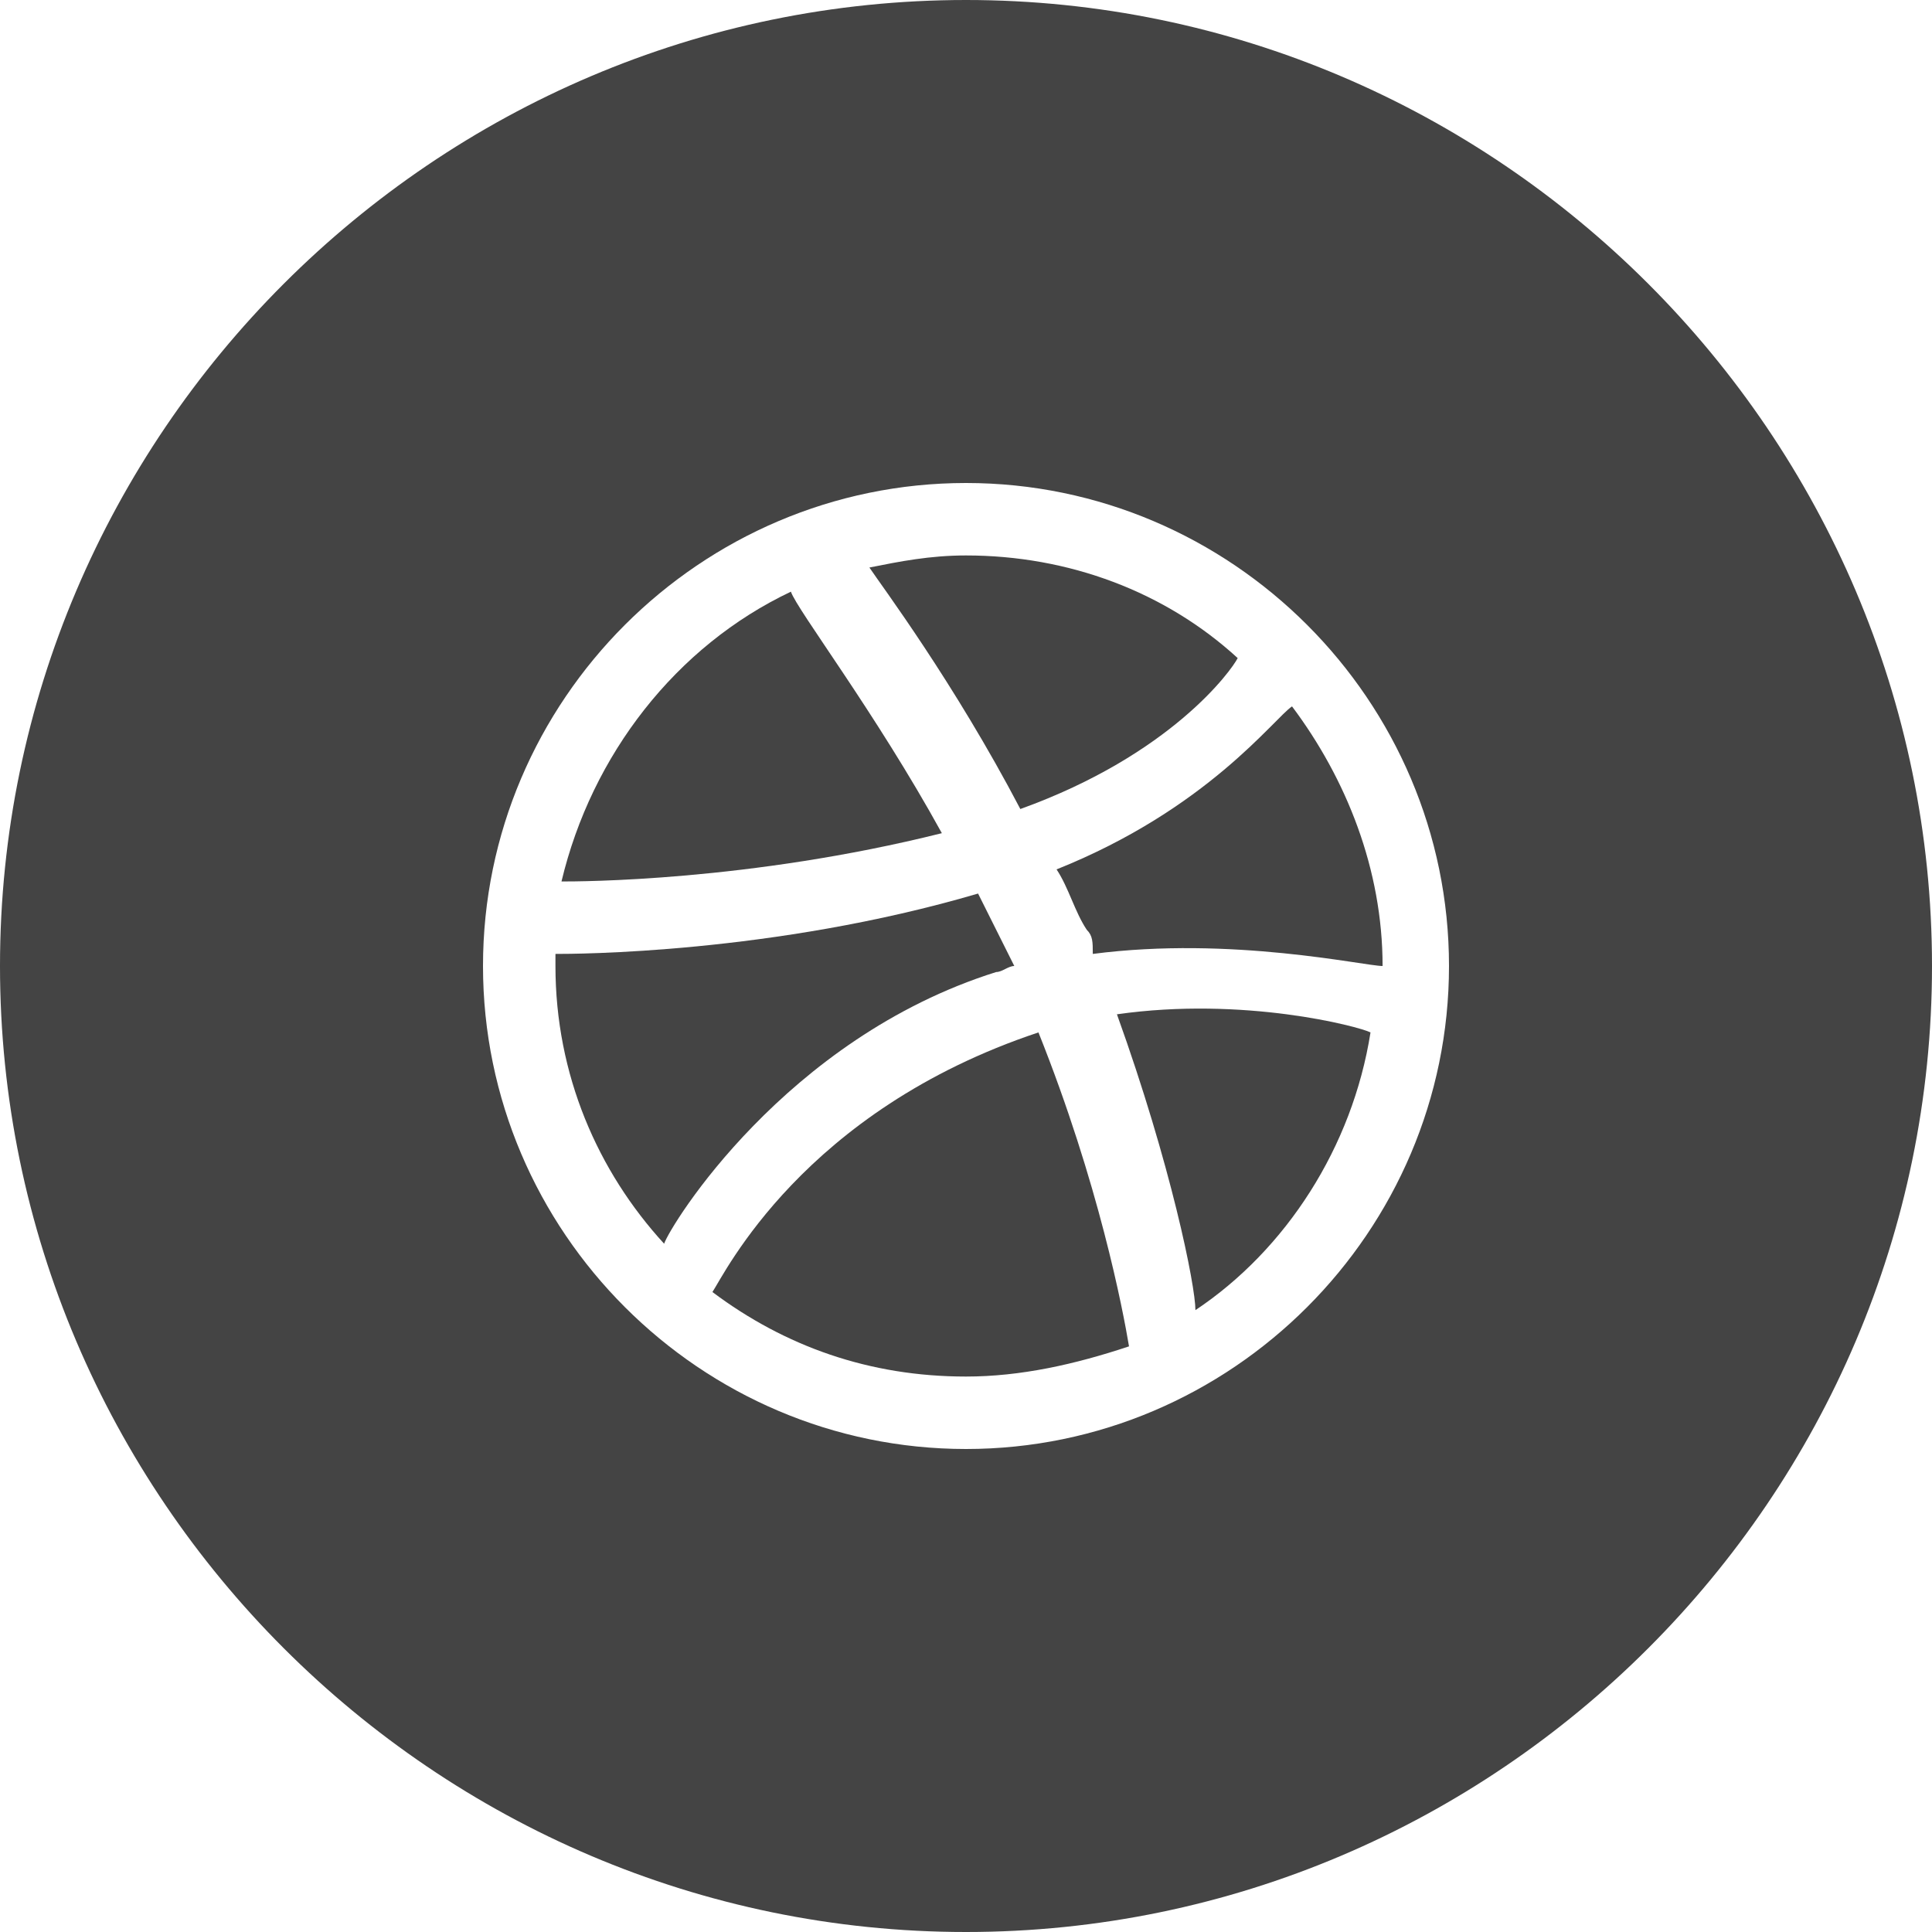
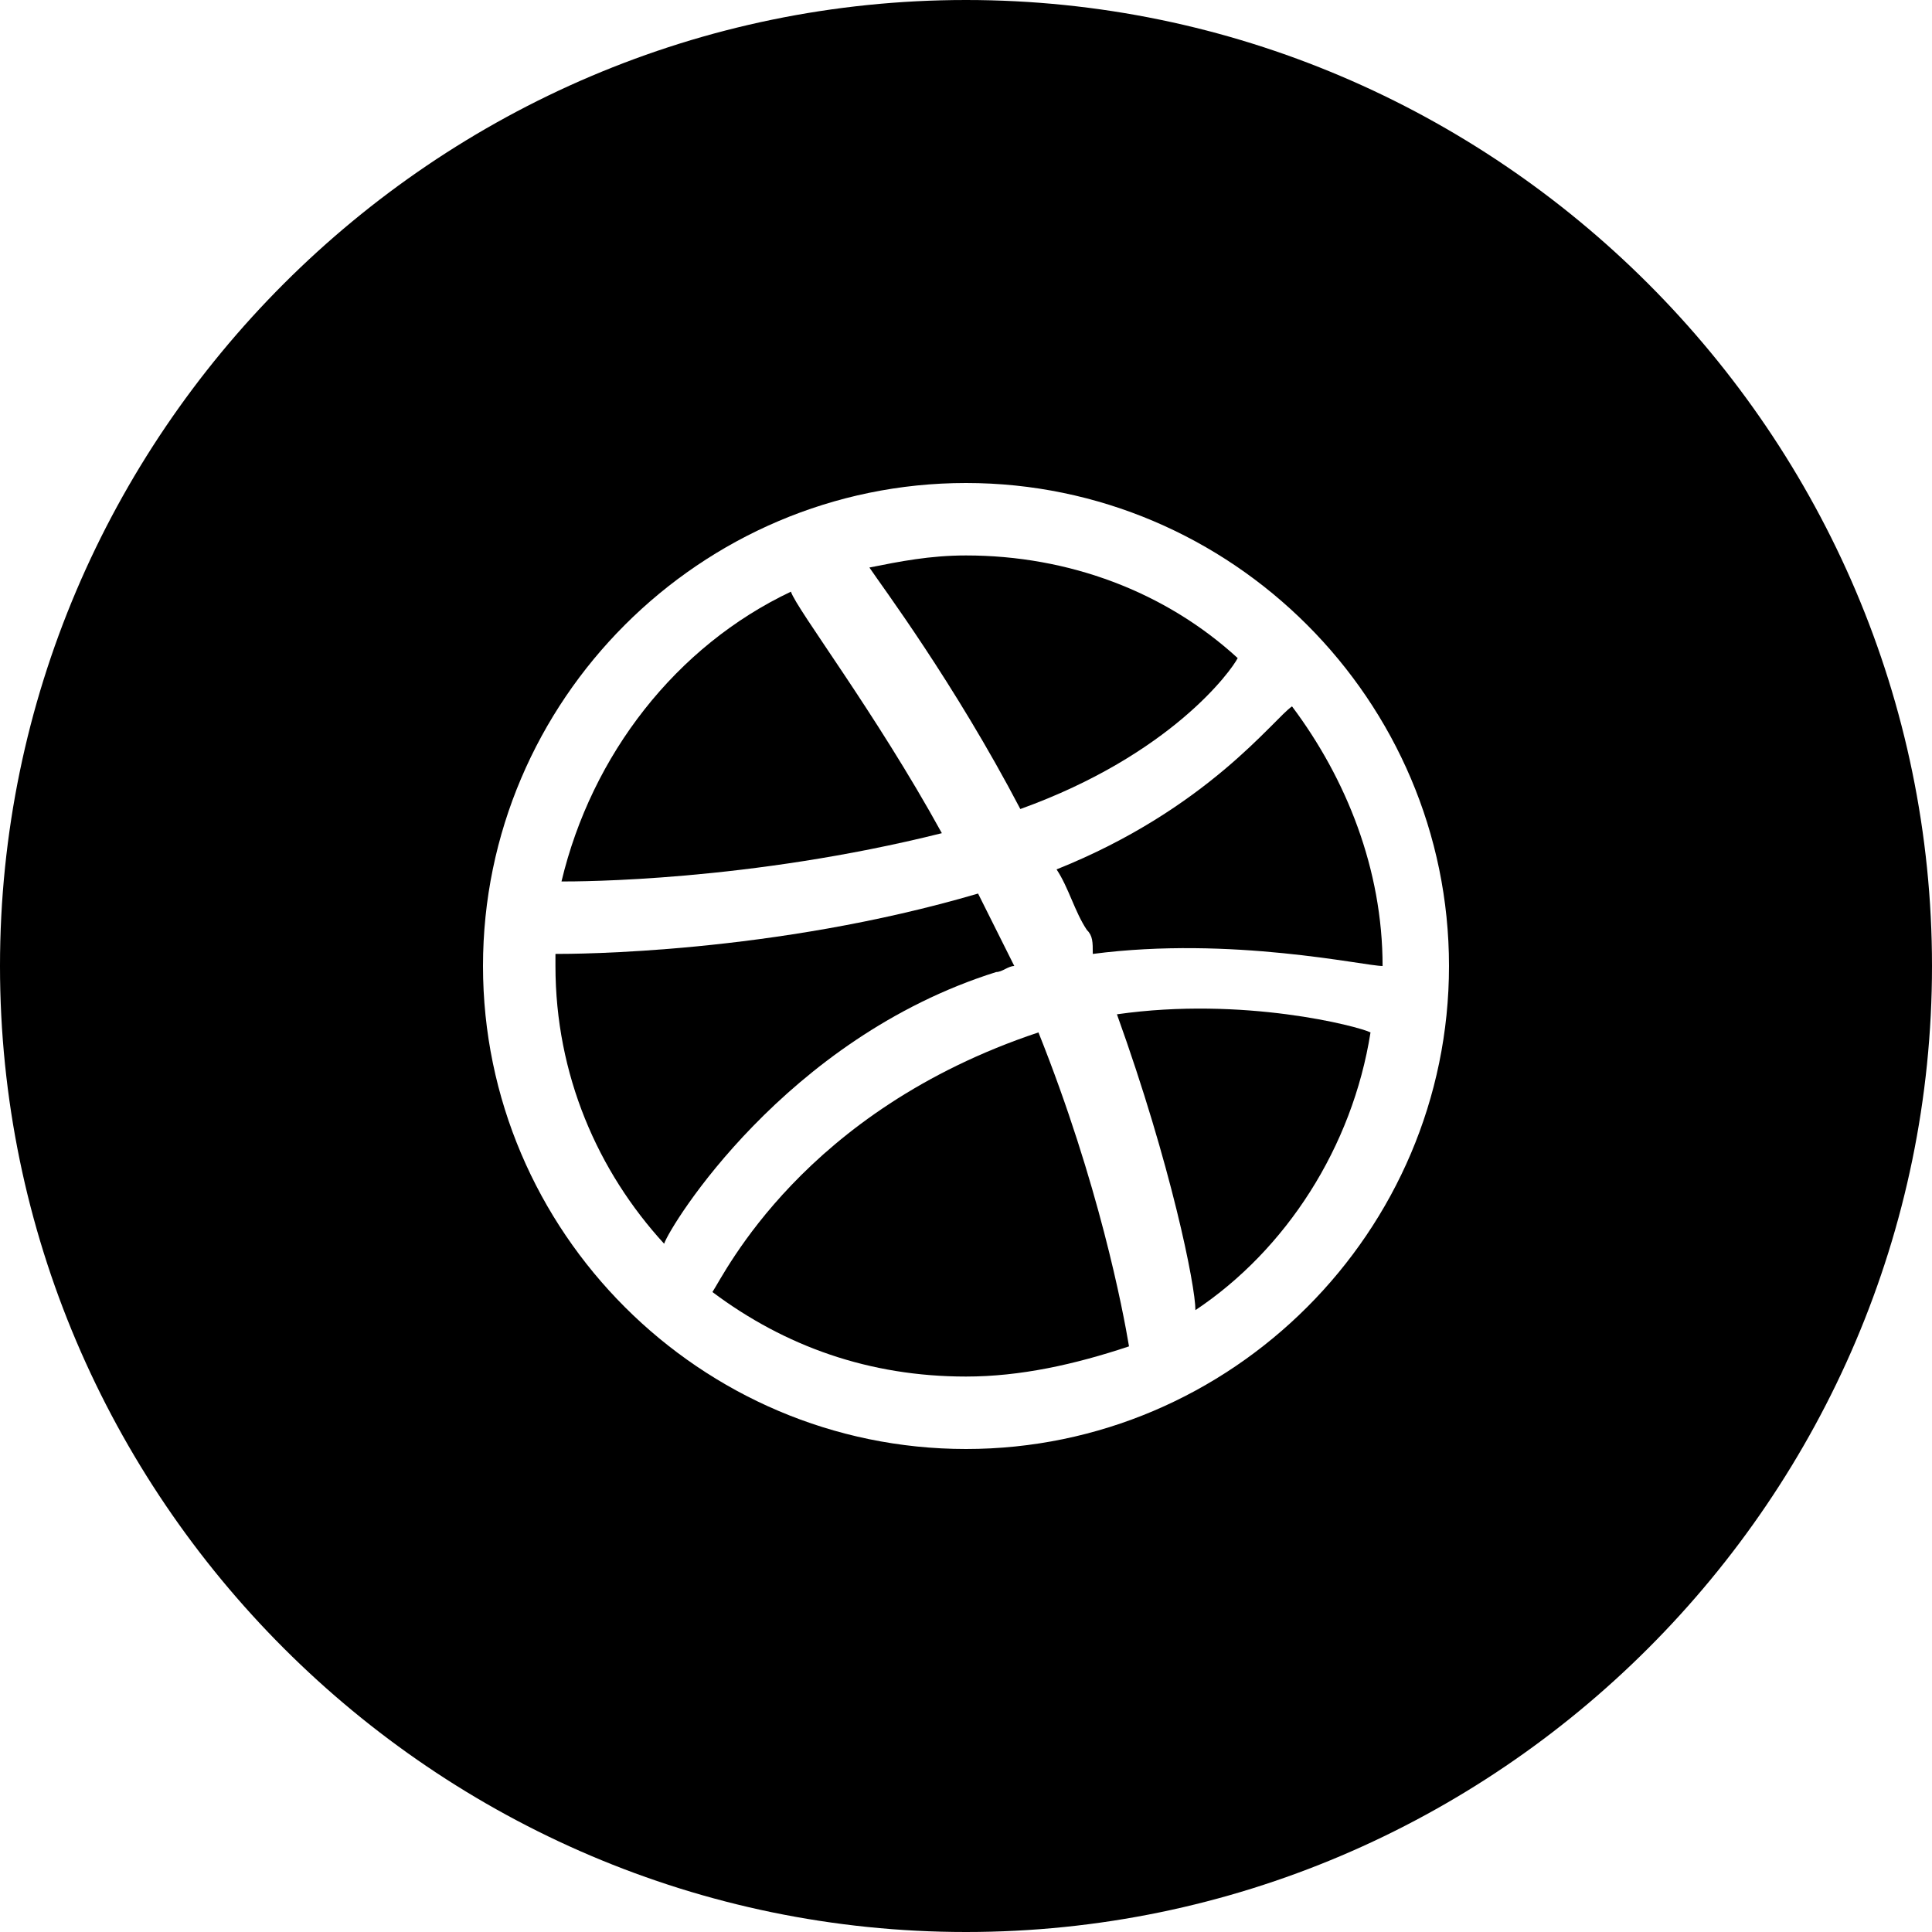
<svg xmlns="http://www.w3.org/2000/svg" version="1.1" id="Layer_1" x="0px" y="0px" width="32px" height="32px" viewBox="0 0 32 32" enable-background="new 0 0 32 32" xml:space="preserve">
-   <path fill="#444444" d="M15.6,13.8c-1.1-2-2.4-3.7-2.5-4c-1.9,0.9-3.3,2.7-3.8,4.8C9.6,14.6,12.4,14.6,15.6,13.8z" />
-   <path fill="#444444" d="M16.5,16.1c0.1,0,0.2-0.1,0.3-0.1c-0.2-0.4-0.4-0.8-0.6-1.2c-3.4,1-6.7,1-7,1c0,0.1,0,0.1,0,0.2  c0,1.8,0.7,3.4,1.8,4.6C11.1,20.3,13,17.2,16.5,16.1z" />
-   <path fill="#444444" d="M20.5,10.9c-1.2-1.1-2.8-1.7-4.5-1.7c-0.6,0-1.1,0.1-1.6,0.2c0.2,0.3,1.4,1.9,2.5,4  C19.4,12.5,20.4,11.1,20.5,10.9z" />
-   <path fill="#444444" d="M17.2,17.1c-3.9,1.3-5.2,4-5.4,4.3c1.2,0.9,2.6,1.4,4.2,1.4c0.9,0,1.8-0.2,2.7-0.5  C18.6,21.7,18.2,19.6,17.2,17.1C17.2,17.1,17.2,17.1,17.2,17.1z" />
-   <path fill="#444444" d="M16,0C7.2,0,0,7.2,0,16c0,8.8,7.2,16,16,16s16-7.2,16-16C32,7.2,24.8,0,16,0z M16,24c-4.4,0-8-3.6-8-8  s3.6-8,8-8s8,3.6,8,8S20.4,24,16,24z" />
-   <path fill="#444444" d="M17.5,14.4c0.2,0.3,0.3,0.7,0.5,1c0.1,0.1,0.1,0.2,0.1,0.4c2.3-0.3,4.5,0.2,4.8,0.2c0-1.6-0.6-3.1-1.5-4.3  C21.1,11.9,20,13.4,17.5,14.4z" />
-   <path fill="#444444" d="M18.5,16.8c0.9,2.5,1.3,4.5,1.3,4.9c1.5-1,2.6-2.7,2.9-4.6C22.5,17,20.6,16.5,18.5,16.8z" />
+   <path d="M15.6,13.8c-1.1-2-2.4-3.7-2.5-4c-1.9,0.9-3.3,2.7-3.8,4.8C9.6,14.6,12.4,14.6,15.6,13.8z" />
+   <path d="M16.5,16.1c0.1,0,0.2-0.1,0.3-0.1c-0.2-0.4-0.4-0.8-0.6-1.2c-3.4,1-6.7,1-7,1c0,0.1,0,0.1,0,0.2  c0,1.8,0.7,3.4,1.8,4.6C11.1,20.3,13,17.2,16.5,16.1z" />
+   <path d="M20.5,10.9c-1.2-1.1-2.8-1.7-4.5-1.7c-0.6,0-1.1,0.1-1.6,0.2c0.2,0.3,1.4,1.9,2.5,4  C19.4,12.5,20.4,11.1,20.5,10.9z" />
+   <path d="M17.2,17.1c-3.9,1.3-5.2,4-5.4,4.3c1.2,0.9,2.6,1.4,4.2,1.4c0.9,0,1.8-0.2,2.7-0.5  C18.6,21.7,18.2,19.6,17.2,17.1C17.2,17.1,17.2,17.1,17.2,17.1z" />
+   <path d="M16,0C7.2,0,0,7.2,0,16c0,8.8,7.2,16,16,16s16-7.2,16-16C32,7.2,24.8,0,16,0z M16,24c-4.4,0-8-3.6-8-8  s3.6-8,8-8s8,3.6,8,8S20.4,24,16,24z" />
+   <path d="M17.5,14.4c0.2,0.3,0.3,0.7,0.5,1c0.1,0.1,0.1,0.2,0.1,0.4c2.3-0.3,4.5,0.2,4.8,0.2c0-1.6-0.6-3.1-1.5-4.3  C21.1,11.9,20,13.4,17.5,14.4z" />
+   <path d="M18.5,16.8c0.9,2.5,1.3,4.5,1.3,4.9c1.5-1,2.6-2.7,2.9-4.6C22.5,17,20.6,16.5,18.5,16.8z" />
</svg>
